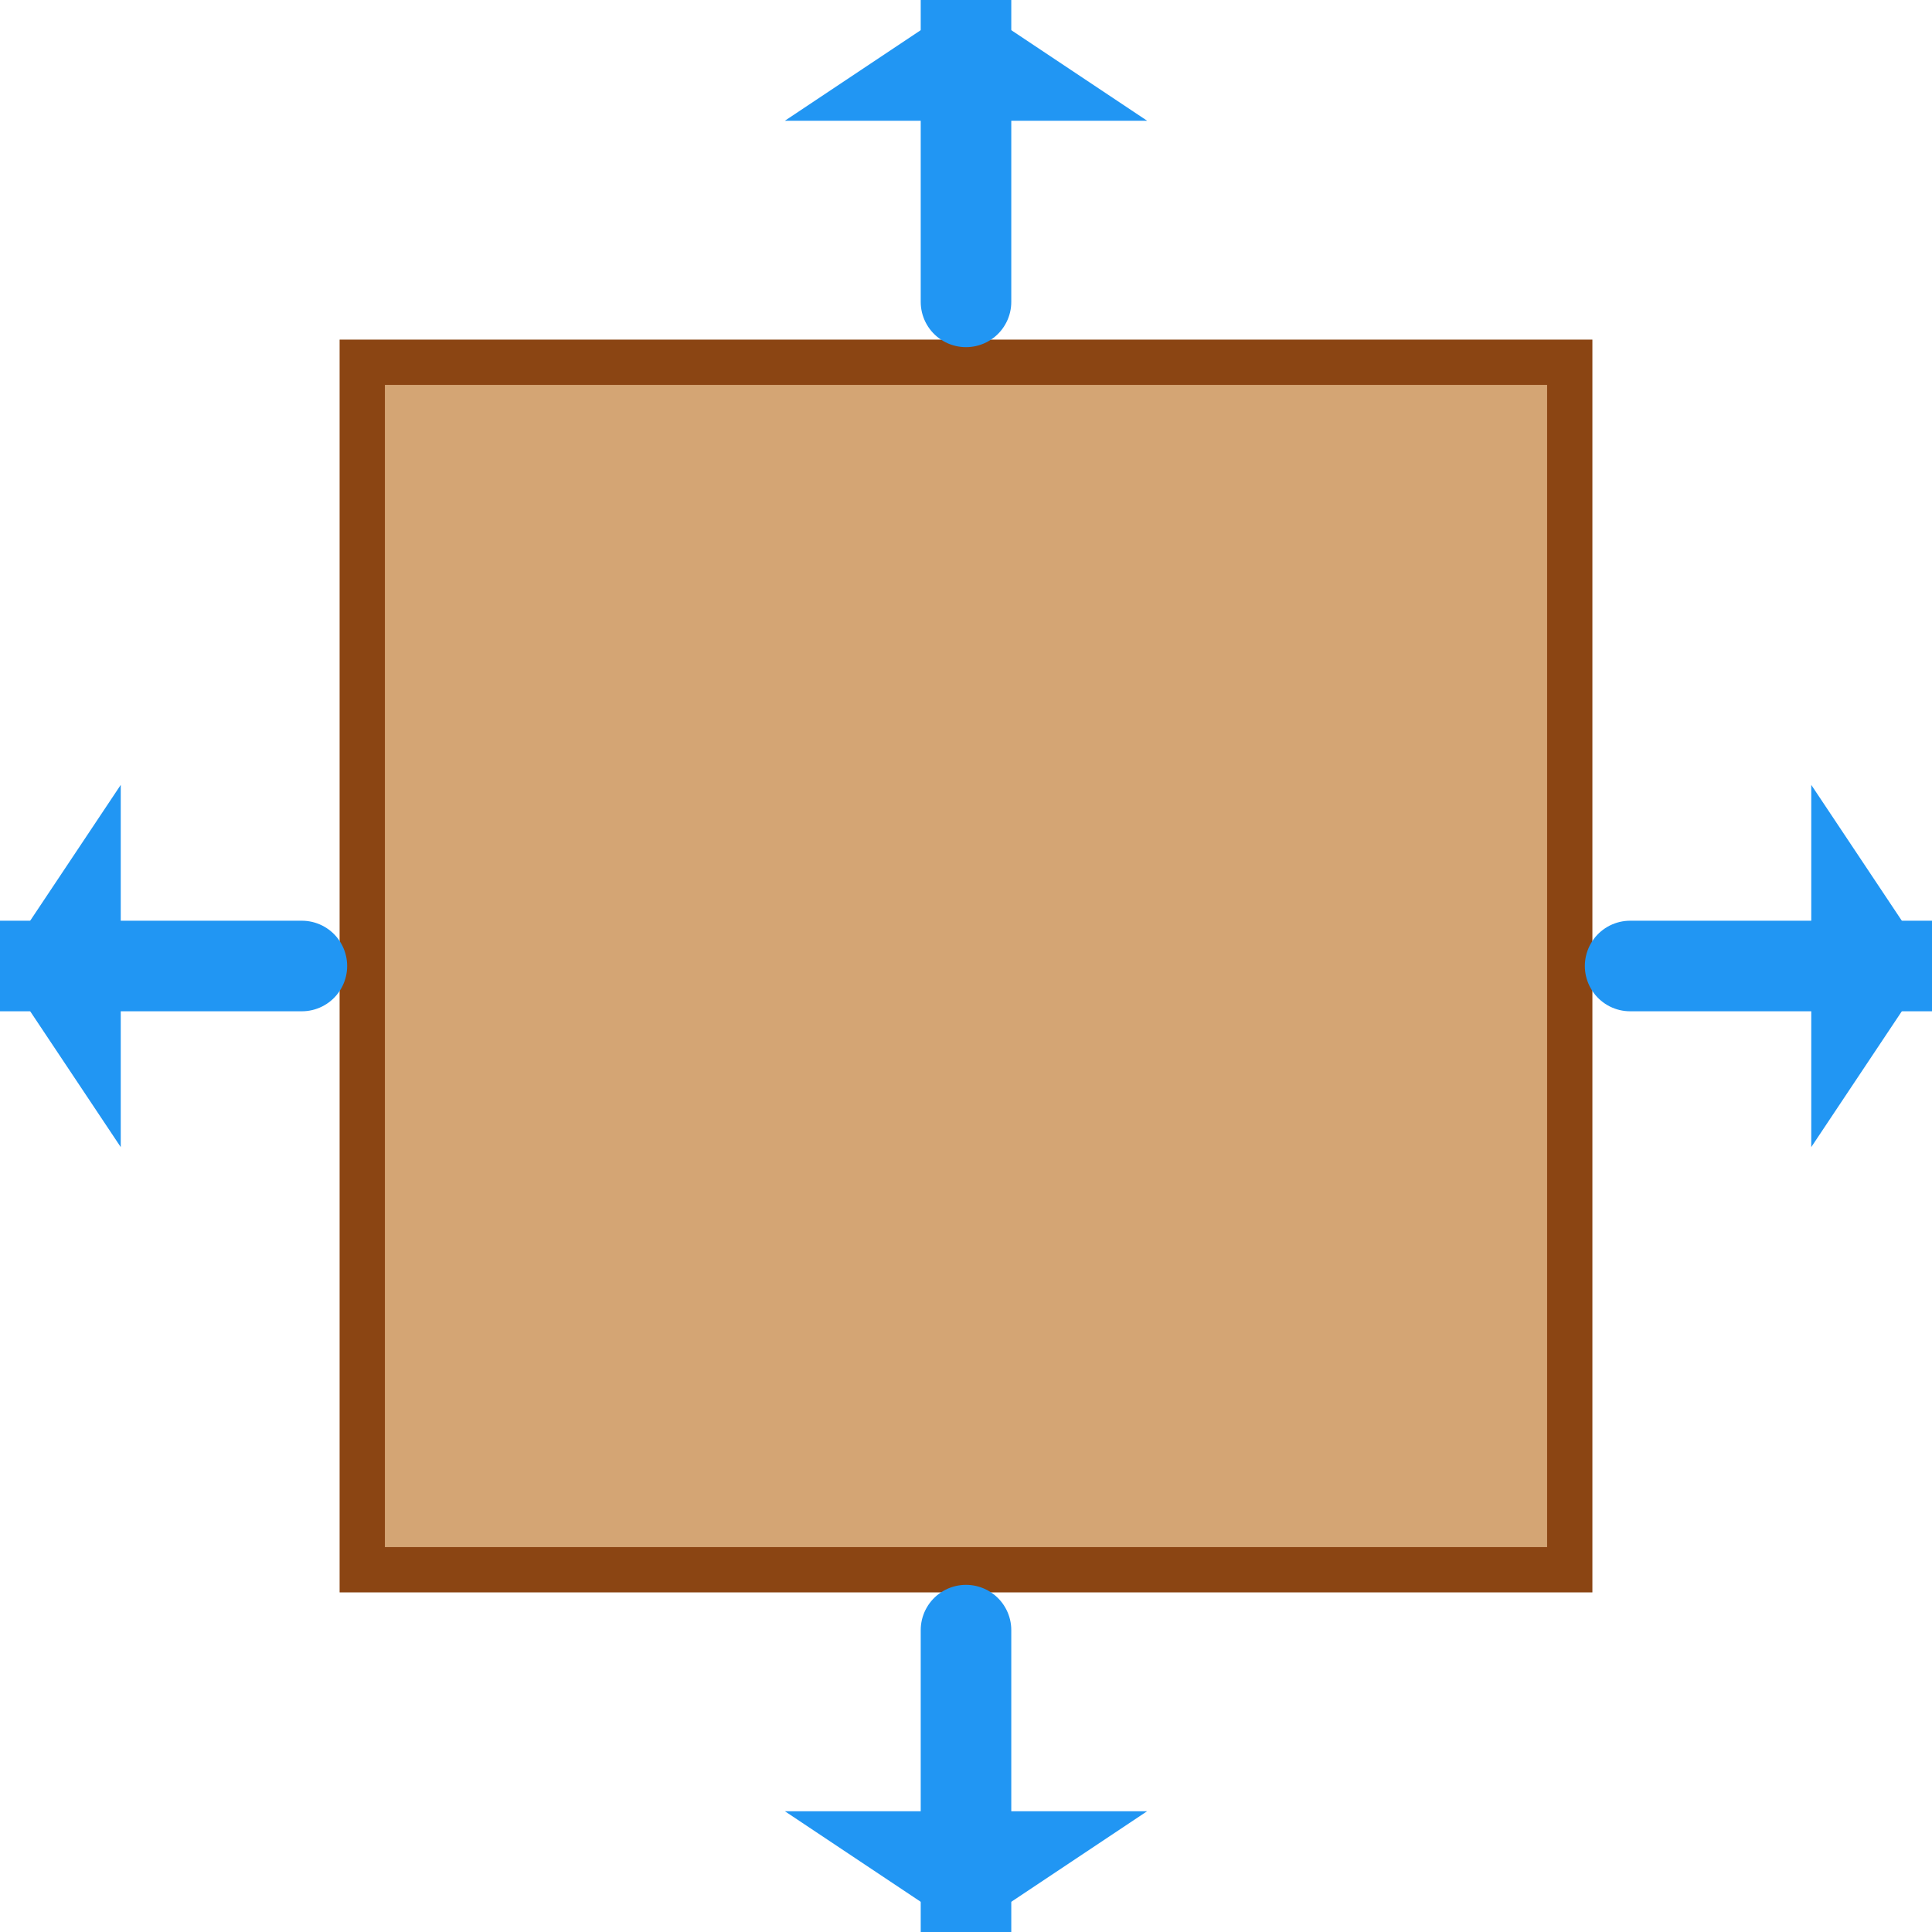
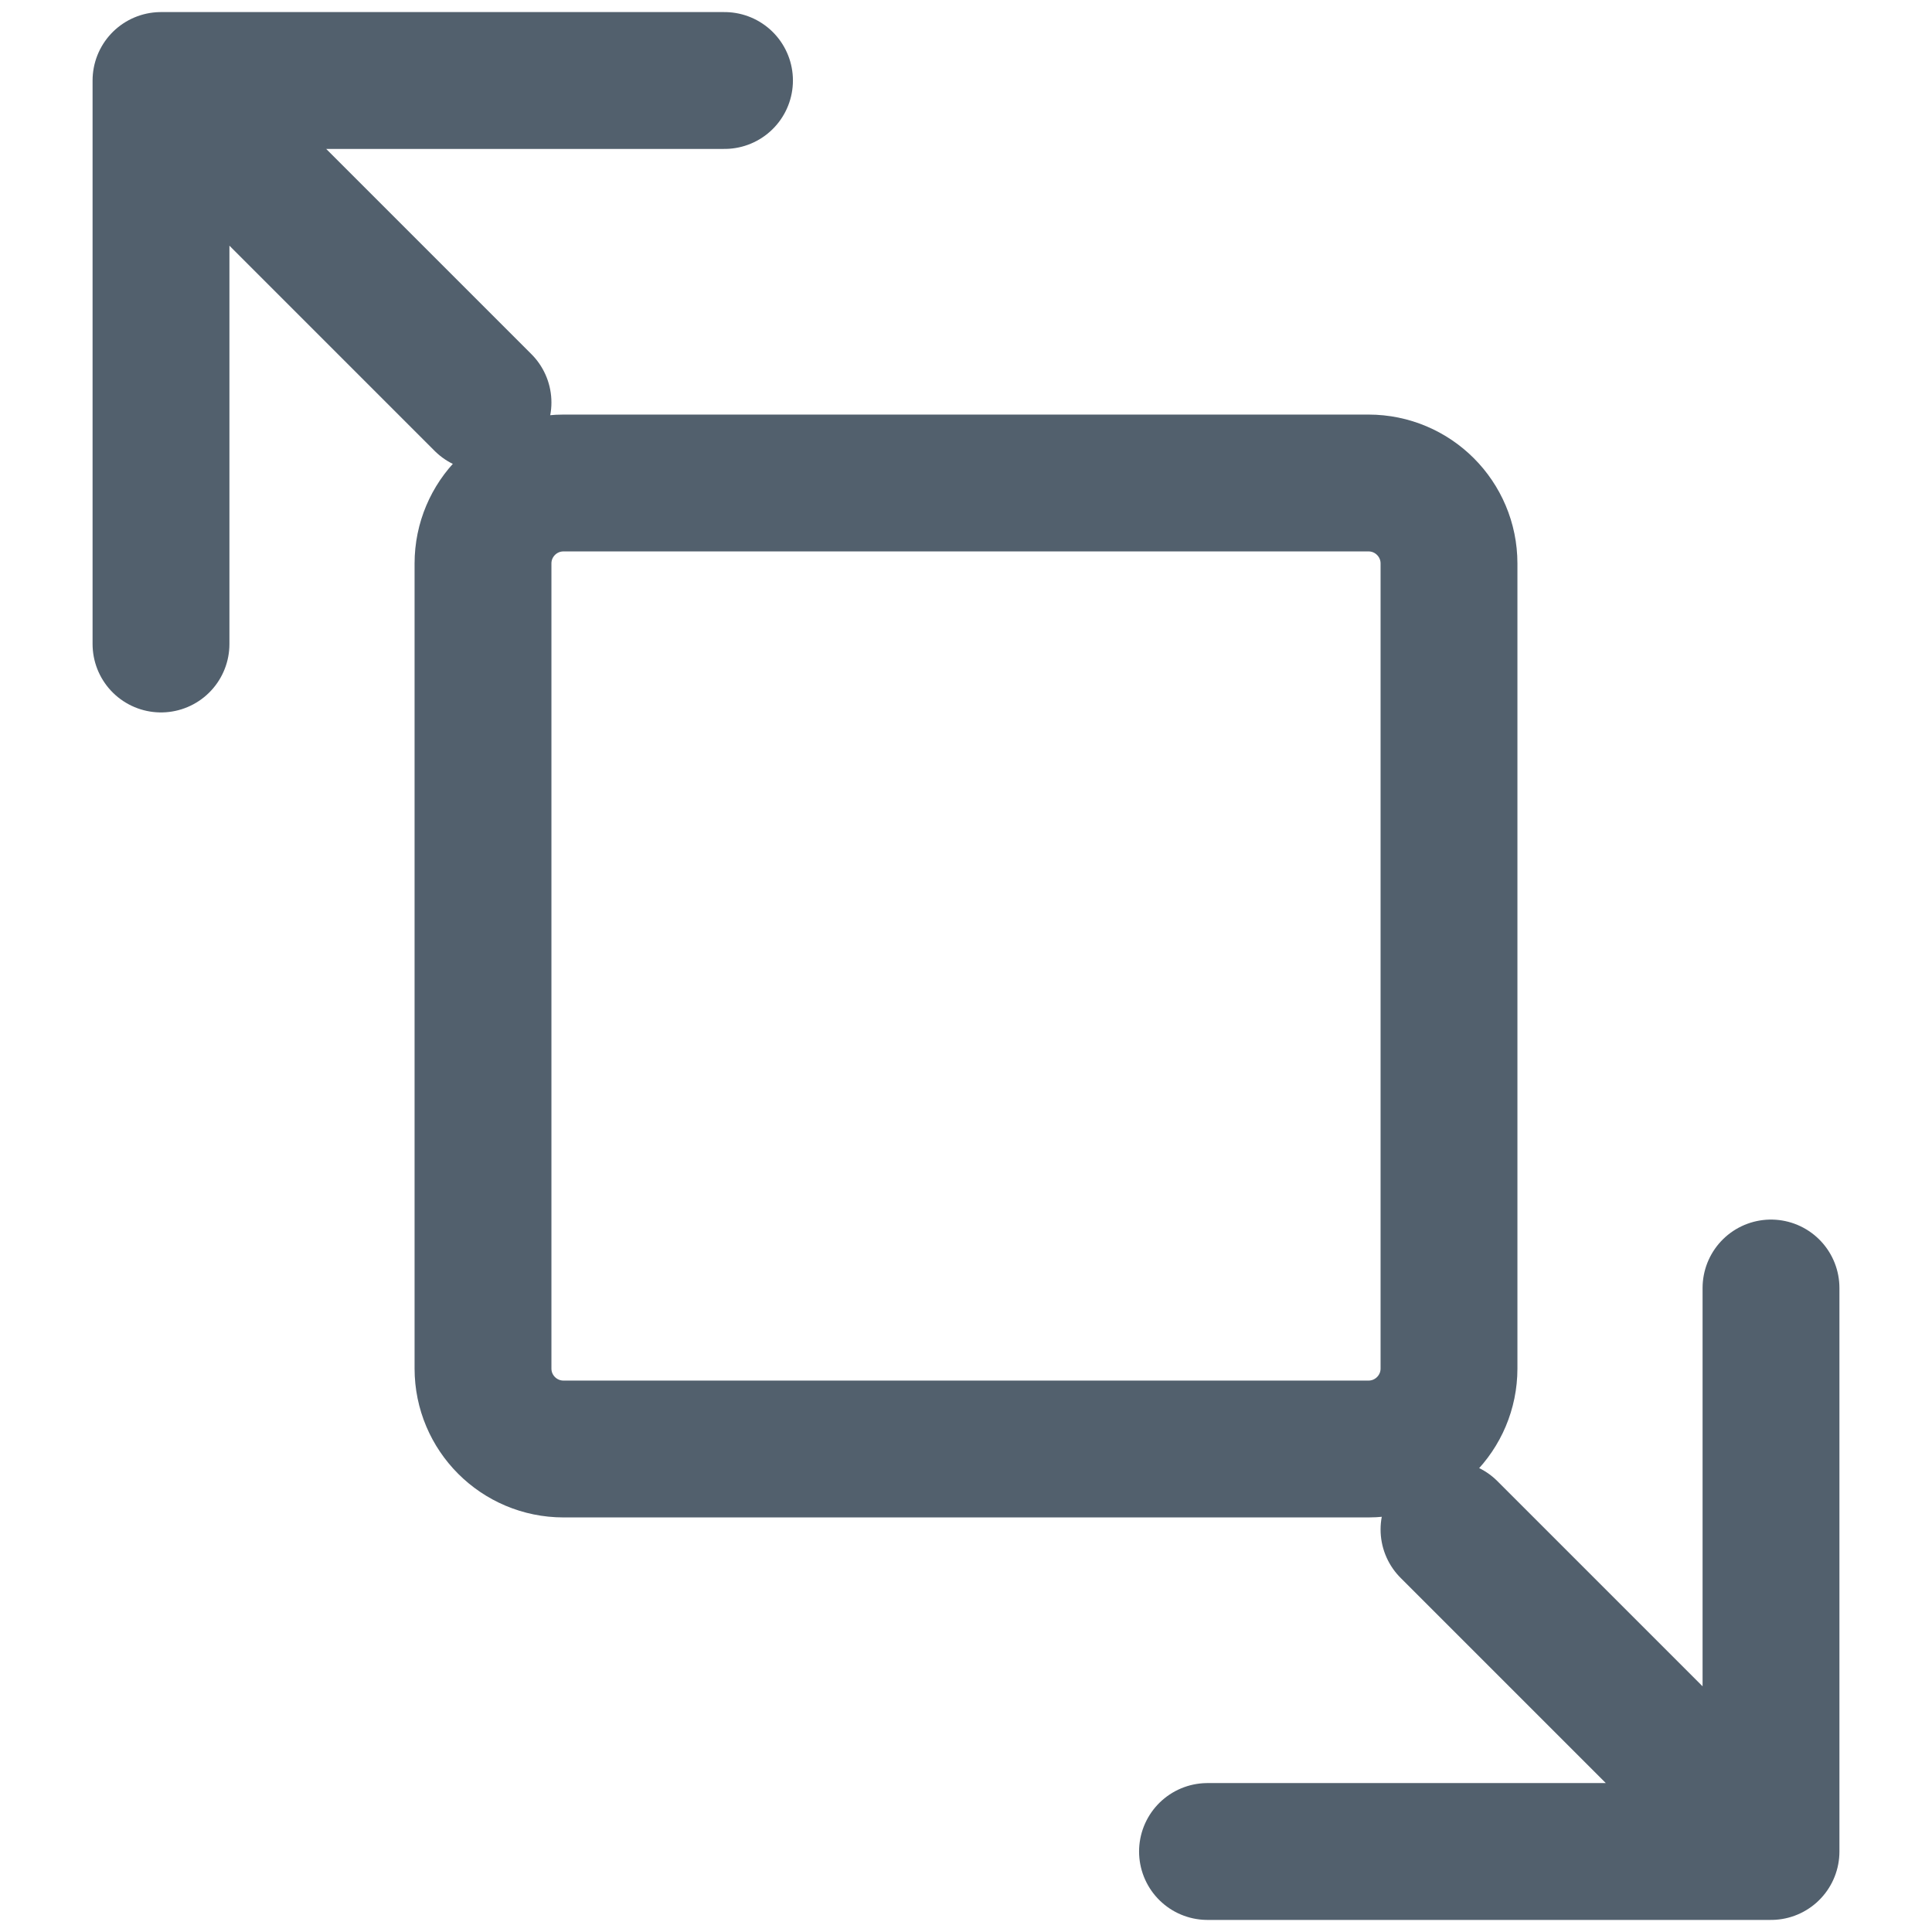
- <svg xmlns="http://www.w3.org/2000/svg" viewBox="0 0 128 128" width="128" height="128">
-   <defs>
-     <style>
-             text { font-family: 'Noto Sans JP', 'Yu Gothic', sans-serif; }
-         </style>
-   </defs>
-   <rect x="24" y="24" width="80" height="80" fill="#D4A574" stroke="#8B4513" stroke-width="3" />
-   <path d="M64 0 L64 20" stroke="#2196F3" stroke-width="6" stroke-linecap="round" />
-   <polygon points="52,8 64,0 76,8" fill="#2196F3" />
-   <path d="M64 108 L64 128" stroke="#2196F3" stroke-width="6" stroke-linecap="round" />
-   <polygon points="52,120 64,128 76,120" fill="#2196F3" />
-   <path d="M0 64 L20 64" stroke="#2196F3" stroke-width="6" stroke-linecap="round" />
-   <polygon points="8,52 0,64 8,76" fill="#2196F3" />
-   <path d="M108 64 L128 64" stroke="#2196F3" stroke-width="6" stroke-linecap="round" />
-   <polygon points="120,52 128,64 120,76" fill="#2196F3" />
+ <svg xmlns="http://www.w3.org/2000/svg" viewBox="0 0 24 24" width="24" height="24">
+   <g fill="none" stroke="#52606d" stroke-width="1.7" stroke-linecap="round" stroke-linejoin="round">
+     <rect x="6" y="6" width="12" height="12" rx="1" />
+     <path d="M9 1H2v7m0-7 4 4m9 18h7v-7m0 7-4-4" />
+   </g>
</svg>
